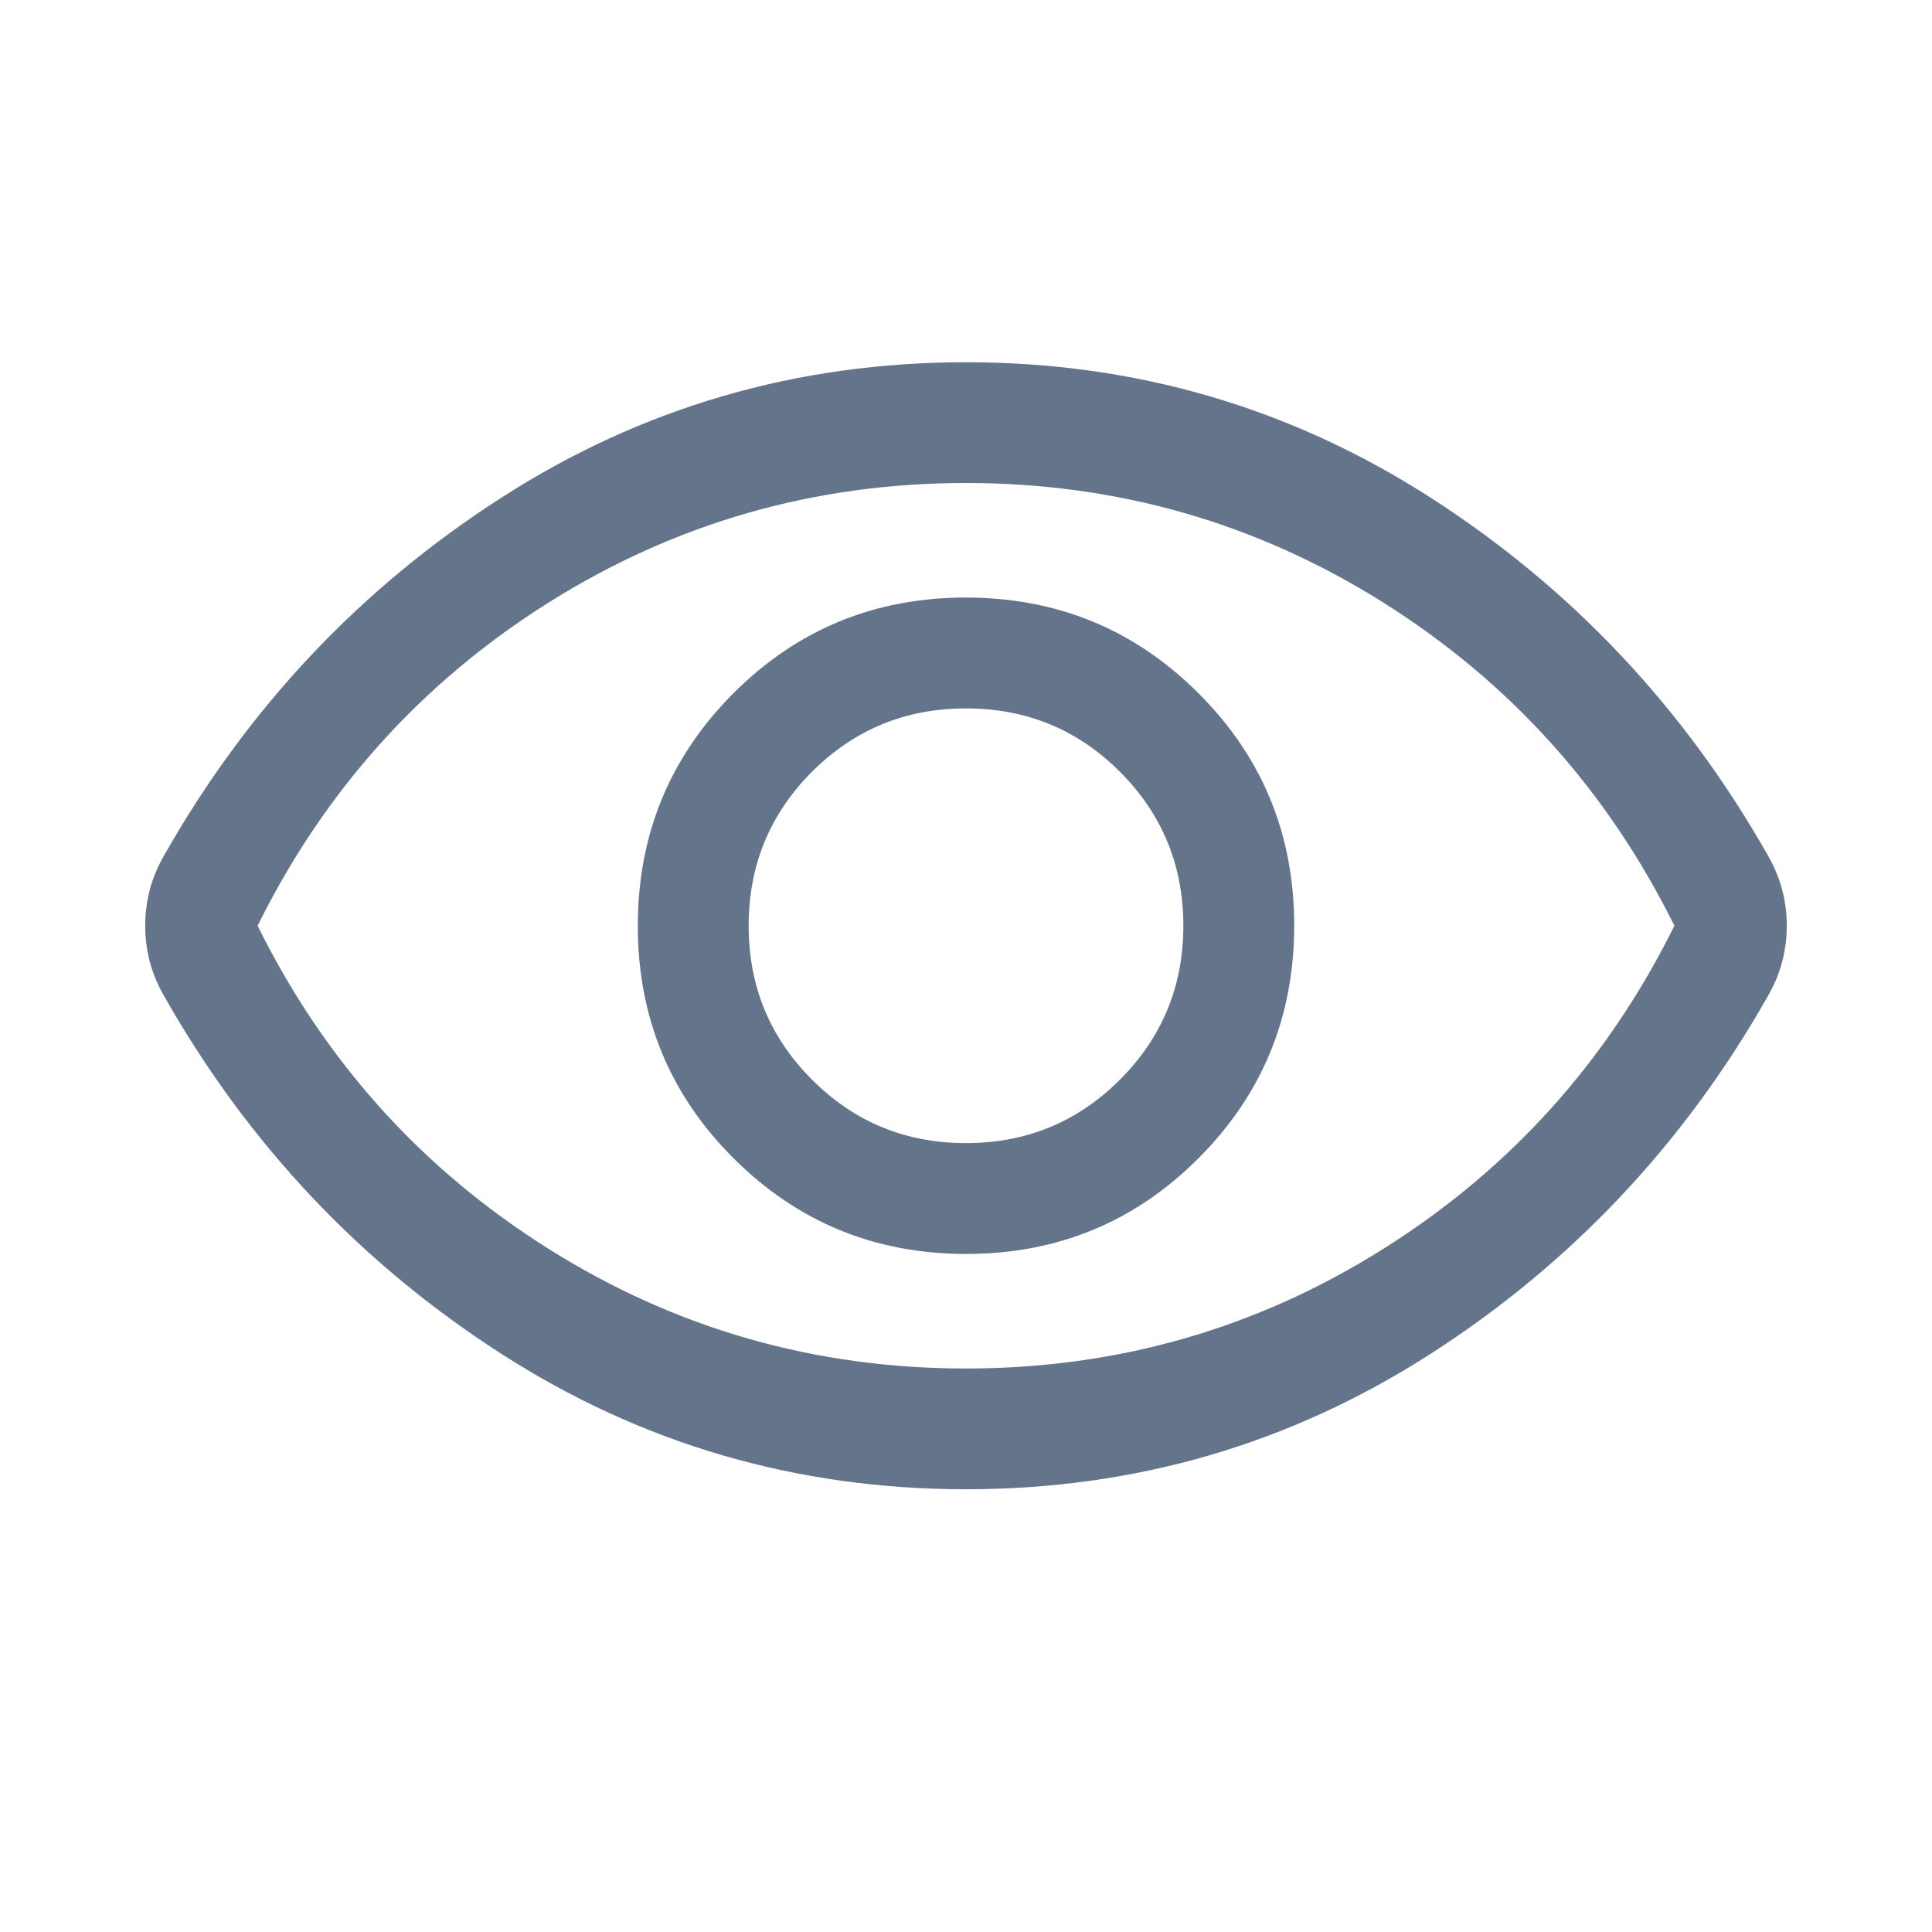
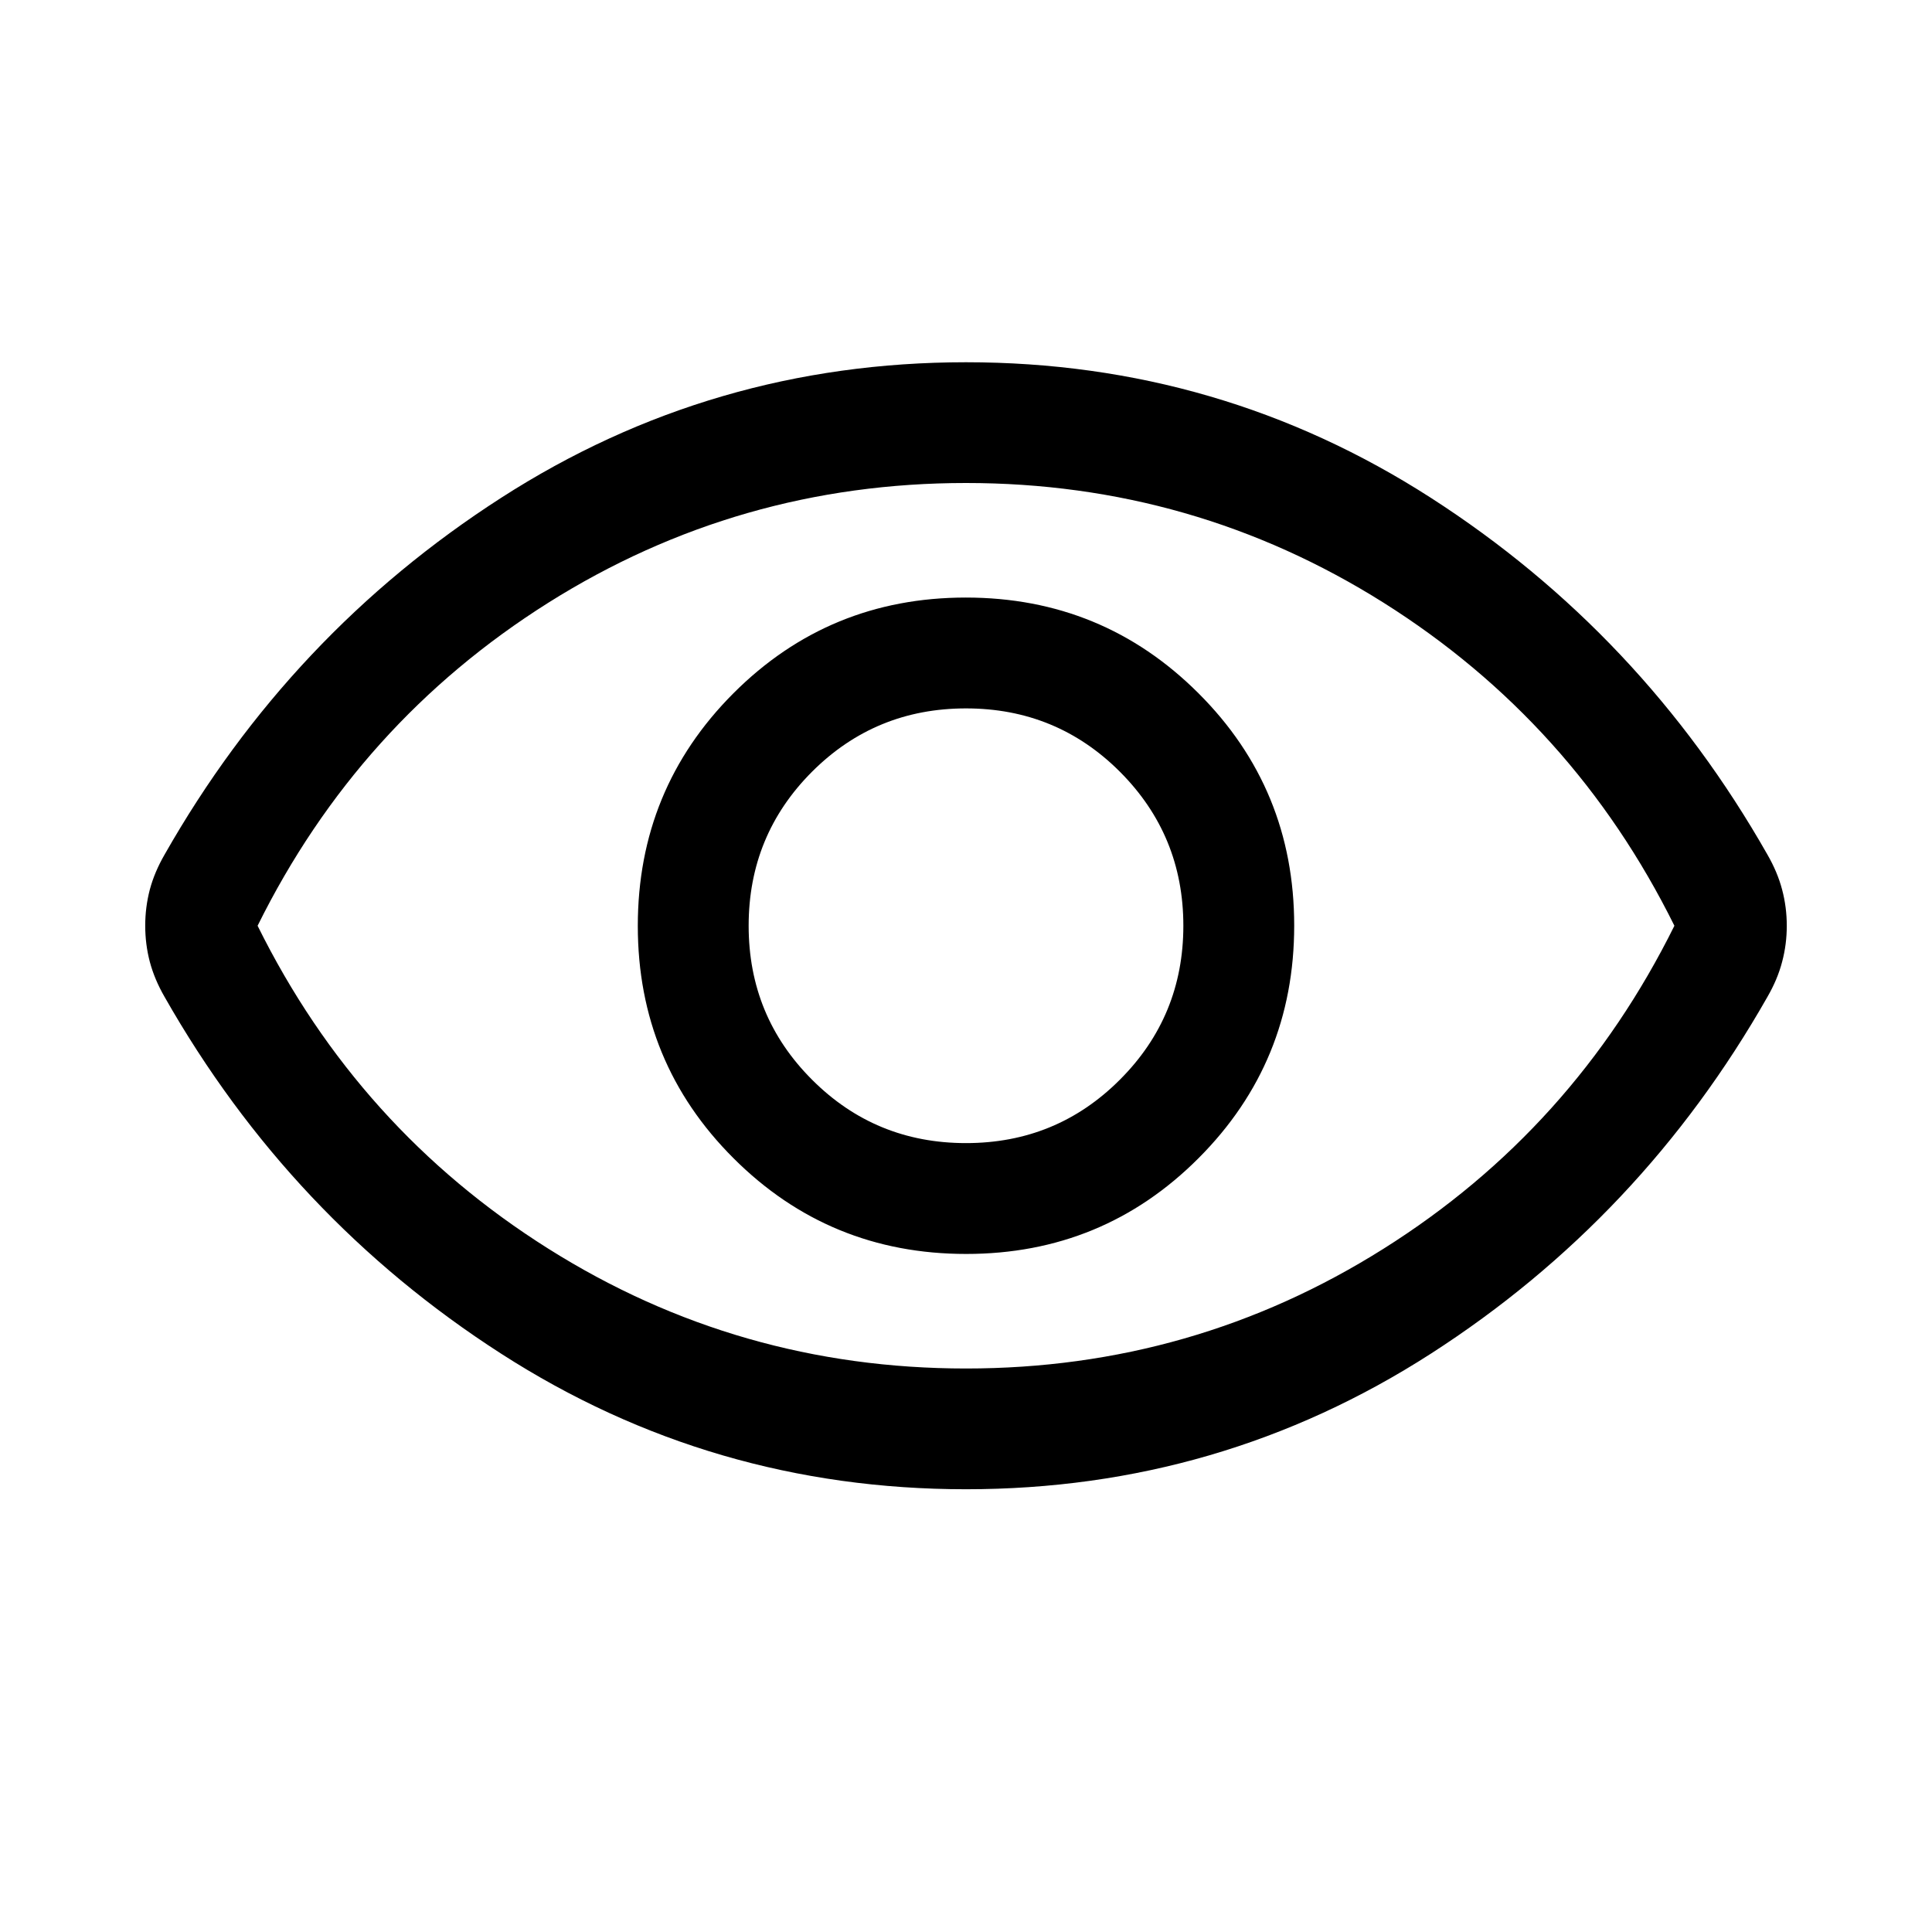
<svg xmlns="http://www.w3.org/2000/svg" viewBox="0 0 24 24" fill="none">
-   <path d="M12.002 15.577C13.135 15.577 14.098 15.18 14.889 14.387C15.681 13.594 16.077 12.631 16.077 11.498C16.077 10.365 15.68 9.402 14.887 8.611C14.094 7.819 13.131 7.423 11.998 7.423C10.864 7.423 9.902 7.82 9.11 8.613C8.319 9.406 7.923 10.369 7.923 11.502C7.923 12.635 8.32 13.598 9.113 14.389C9.906 15.181 10.869 15.577 12.002 15.577ZM12 14.2C11.25 14.2 10.612 13.938 10.087 13.412C9.562 12.887 9.3 12.25 9.3 11.5C9.3 10.75 9.562 10.113 10.087 9.587C10.612 9.062 11.25 8.8 12 8.8C12.75 8.8 13.387 9.062 13.912 9.587C14.437 10.113 14.7 10.75 14.7 11.5C14.7 12.25 14.437 12.887 13.912 13.412C13.387 13.938 12.75 14.2 12 14.2ZM12 18.5C9.895 18.5 7.969 17.938 6.224 16.815C4.478 15.692 3.085 14.215 2.044 12.383C1.961 12.239 1.9 12.094 1.861 11.948C1.823 11.803 1.804 11.653 1.804 11.499C1.804 11.346 1.823 11.197 1.861 11.051C1.9 10.905 1.961 10.761 2.044 10.617C3.085 8.785 4.478 7.308 6.224 6.185C7.969 5.062 9.895 4.5 12 4.5C14.105 4.5 16.03 5.062 17.776 6.185C19.521 7.308 20.915 8.785 21.956 10.617C22.039 10.761 22.1 10.906 22.138 11.051C22.177 11.197 22.196 11.347 22.196 11.501C22.196 11.654 22.177 11.803 22.138 11.949C22.1 12.095 22.039 12.239 21.956 12.383C20.915 14.215 19.521 15.692 17.776 16.815C16.03 17.938 14.105 18.5 12 18.5ZM12 17C13.883 17 15.612 16.504 17.187 15.512C18.762 14.521 19.966 13.183 20.8 11.5C19.966 9.817 18.762 8.479 17.187 7.487C15.612 6.496 13.883 6 12 6C10.117 6 8.387 6.496 6.812 7.487C5.237 8.479 4.033 9.817 3.2 11.5C4.033 13.183 5.237 14.521 6.812 15.512C8.387 16.504 10.117 17 12 17Z" fill="#64748B" />
+   <path d="M12.002 15.577C13.135 15.577 14.098 15.18 14.889 14.387C15.681 13.594 16.077 12.631 16.077 11.498C16.077 10.365 15.68 9.402 14.887 8.611C14.094 7.819 13.131 7.423 11.998 7.423C10.864 7.423 9.902 7.82 9.11 8.613C8.319 9.406 7.923 10.369 7.923 11.502C7.923 12.635 8.32 13.598 9.113 14.389C9.906 15.181 10.869 15.577 12.002 15.577ZM12 14.2C11.25 14.2 10.612 13.938 10.087 13.412C9.562 12.887 9.3 12.25 9.3 11.5C9.3 10.75 9.562 10.113 10.087 9.587C10.612 9.062 11.25 8.8 12 8.8C12.75 8.8 13.387 9.062 13.912 9.587C14.437 10.113 14.7 10.75 14.7 11.5C14.7 12.25 14.437 12.887 13.912 13.412C13.387 13.938 12.75 14.2 12 14.2ZM12 18.5C9.895 18.5 7.969 17.938 6.224 16.815C4.478 15.692 3.085 14.215 2.044 12.383C1.961 12.239 1.9 12.094 1.861 11.948C1.823 11.803 1.804 11.653 1.804 11.499C1.804 11.346 1.823 11.197 1.861 11.051C1.9 10.905 1.961 10.761 2.044 10.617C3.085 8.785 4.478 7.308 6.224 6.185C7.969 5.062 9.895 4.5 12 4.5C14.105 4.5 16.03 5.062 17.776 6.185C19.521 7.308 20.915 8.785 21.956 10.617C22.039 10.761 22.1 10.906 22.138 11.051C22.177 11.197 22.196 11.347 22.196 11.501C22.196 11.654 22.177 11.803 22.138 11.949C22.1 12.095 22.039 12.239 21.956 12.383C20.915 14.215 19.521 15.692 17.776 16.815C16.03 17.938 14.105 18.5 12 18.5ZM12 17C13.883 17 15.612 16.504 17.187 15.512C18.762 14.521 19.966 13.183 20.8 11.5C19.966 9.817 18.762 8.479 17.187 7.487C15.612 6.496 13.883 6 12 6C10.117 6 8.387 6.496 6.812 7.487C5.237 8.479 4.033 9.817 3.2 11.5C4.033 13.183 5.237 14.521 6.812 15.512C8.387 16.504 10.117 17 12 17Z" fill="currentColor" />
</svg>
